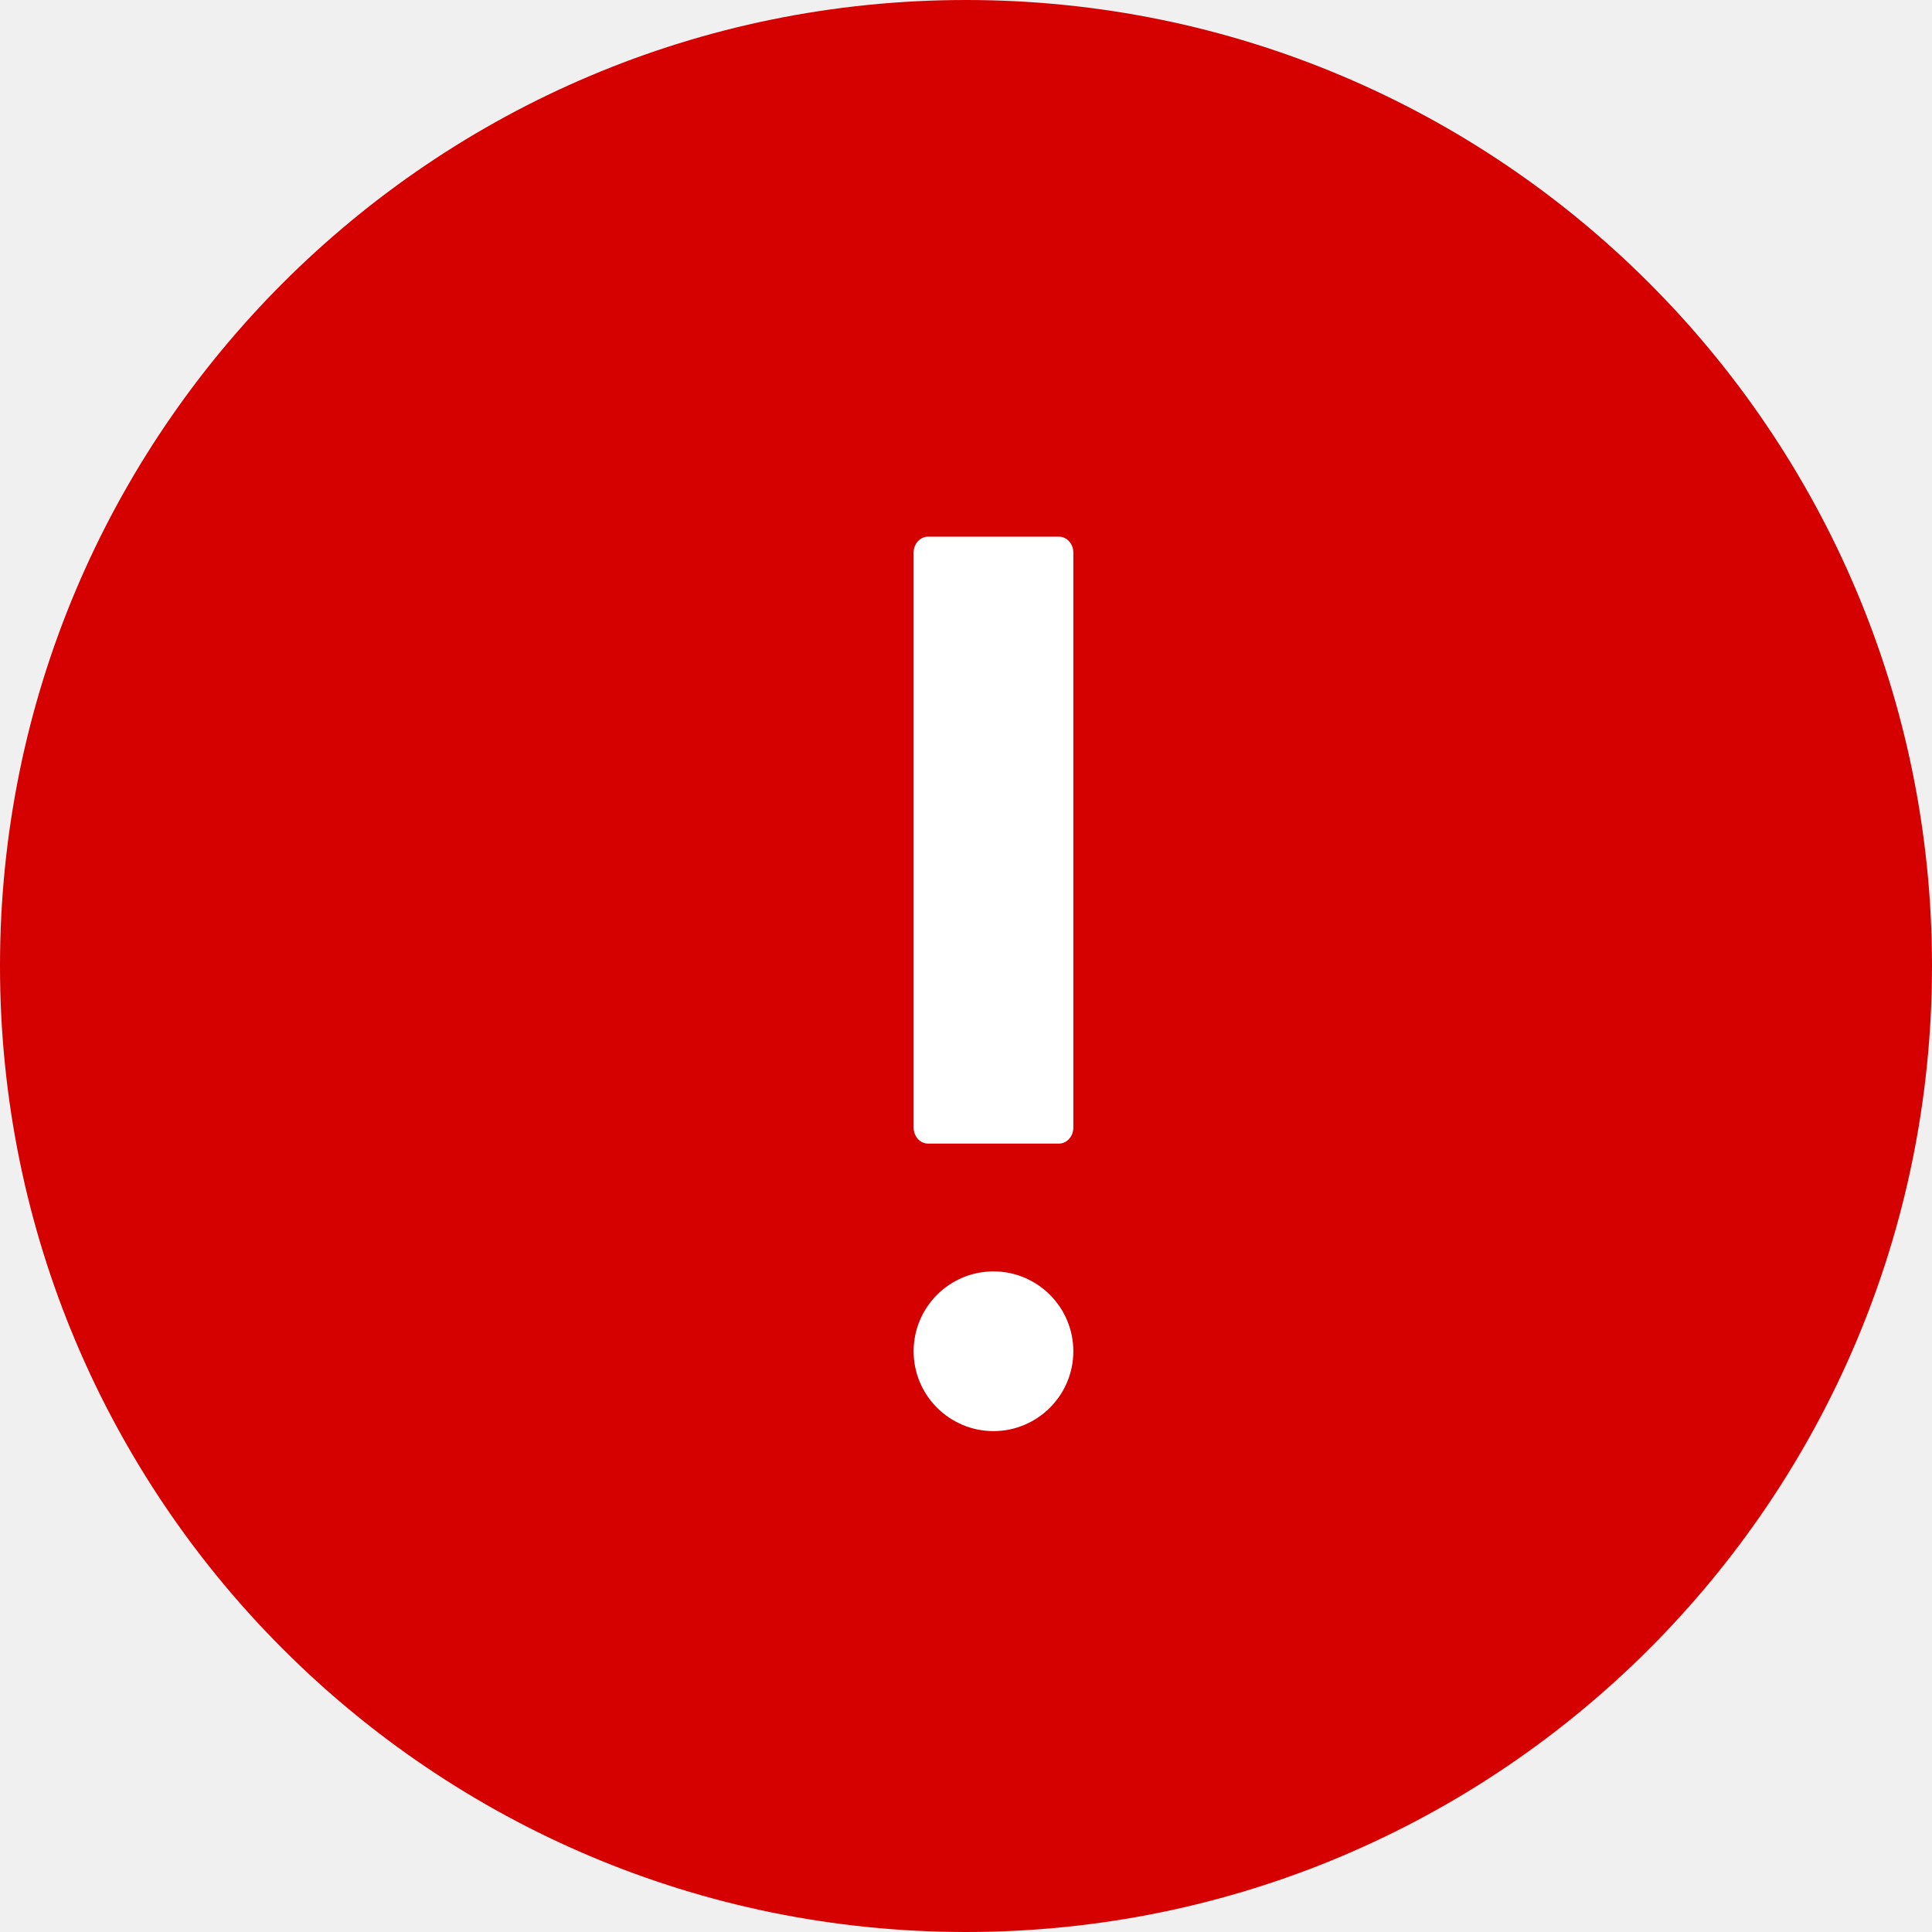
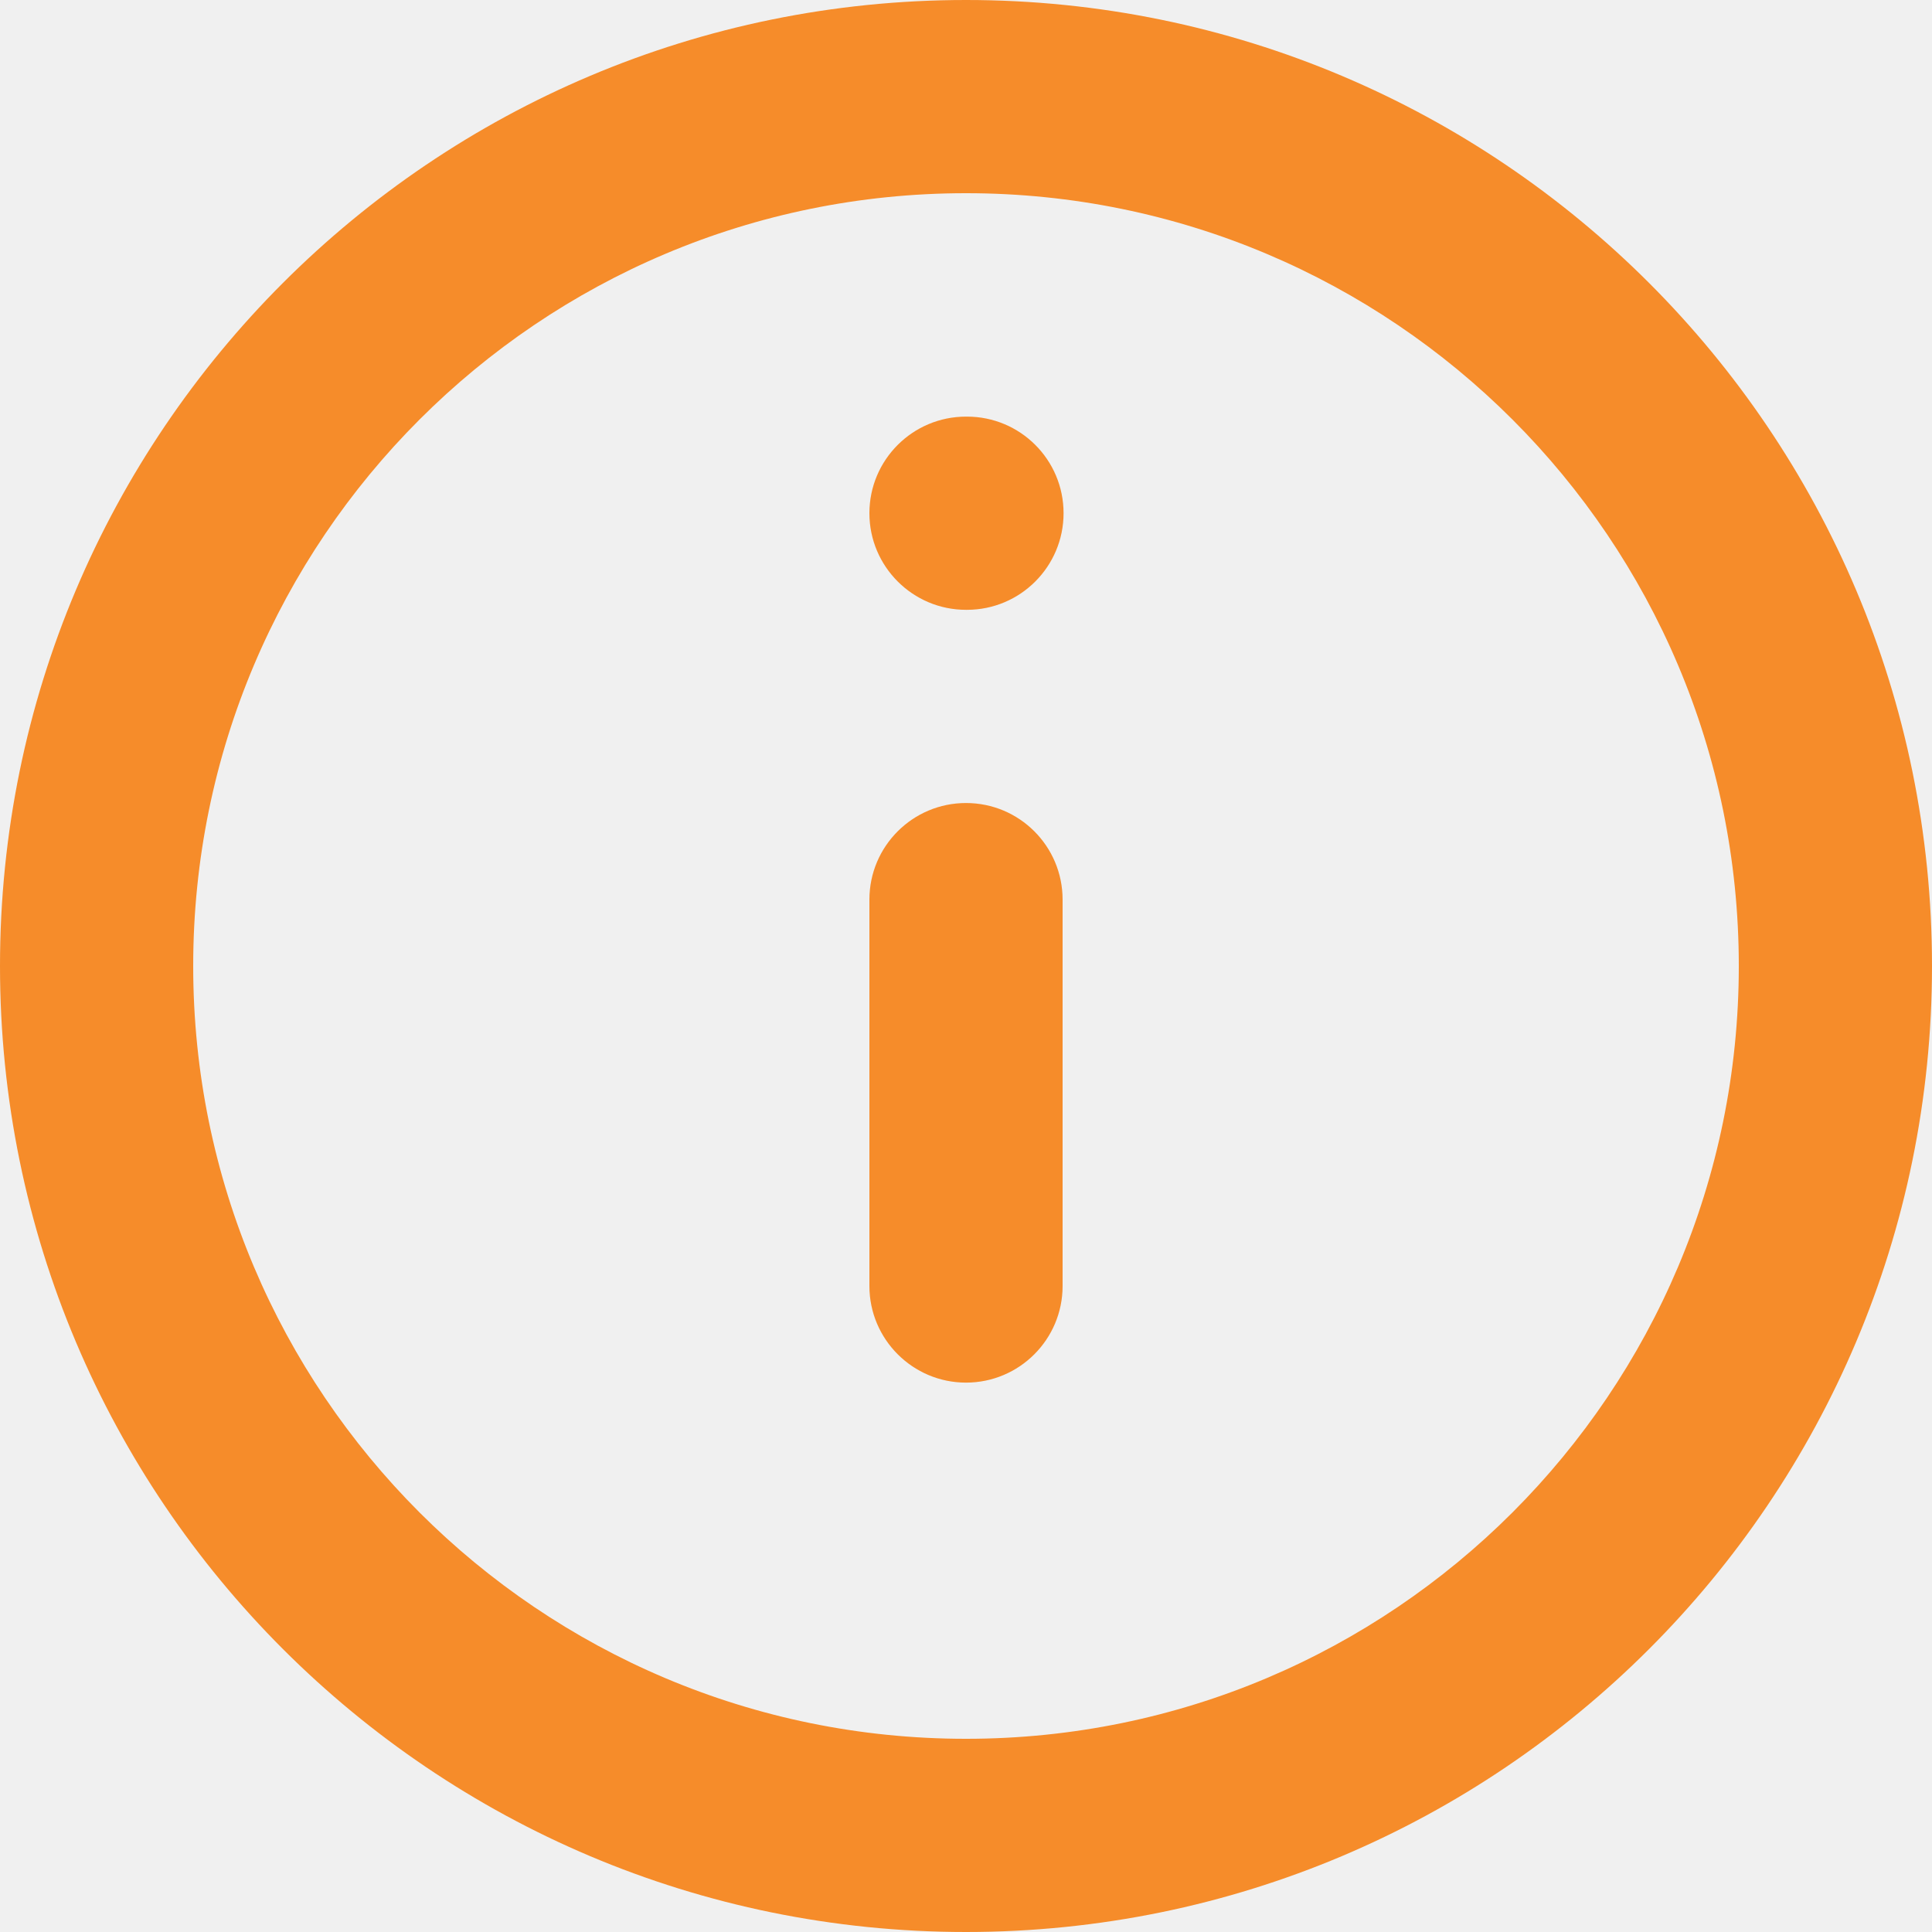
- <svg xmlns="http://www.w3.org/2000/svg" width="54px" height="54px" viewBox="0 0 54 54" version="1.1">
-   <g id="Page-1" stroke="none" stroke-width="1" fill="none" fill-rule="evenodd">
-     <g id="Group-9-Copy">
-       <g id="Group" fill="#D50000" fill-rule="nonzero">
-         <circle id="Oval" cx="27" cy="27" r="27" />
-       </g>
-       <g id="Group" transform="translate(27.5, 27.5) scale(-1, 1) translate(-27.5, -27.5) translate(25, 15)" fill="#FFFFFF">
-         <path d="M2.232,20.536 C1.001,20.536 0,21.537 0,22.768 C0,23.999 1.001,25 2.232,25 C3.463,25 4.464,23.999 4.464,22.768 C4.464,21.537 3.463,20.536 2.232,20.536 Z" id="Path" />
-         <path d="M4.06,0 L0.404,0 C0.182,0 0,0.199 0,0.443 L0,16.518 C0,16.765 0.182,16.964 0.404,16.964 L4.06,16.964 C4.282,16.964 4.464,16.765 4.464,16.518 L4.464,0.443 C4.464,0.199 4.282,0 4.06,0 Z" id="Path" />
-       </g>
-     </g>
-   </g>
+ <svg xmlns="http://www.w3.org/2000/svg" width="14" height="14" viewBox="0 0 14 14" fill="none">
+   <path fill-rule="evenodd" clip-rule="evenodd" d="M7 12.6C10.093 12.6 12.6 10.093 12.6 7C12.6 3.907 10.093 1.4 7 1.4C3.907 1.4 1.4 3.907 1.4 7C1.4 10.093 3.907 12.6 7 12.6ZM14 7C14 10.866 10.866 14 7 14C3.134 14 0 10.866 0 7C0 3.134 3.134 0 7 0C10.866 0 14 3.134 14 7ZM7 5.819C7.387 5.819 7.7 6.132 7.7 6.519V9.319C7.7 9.705 7.387 10.019 7 10.019C6.614 10.019 6.3 9.705 6.3 9.319V6.519C6.3 6.132 6.614 5.819 7 5.819ZM7 3.019C6.614 3.019 6.3 3.332 6.3 3.719C6.3 4.105 6.614 4.419 7 4.419H7.007C7.394 4.419 7.707 4.105 7.707 3.719C7.707 3.332 7.394 3.019 7.007 3.019H7Z" fill="#F68C2A" />
</svg>
